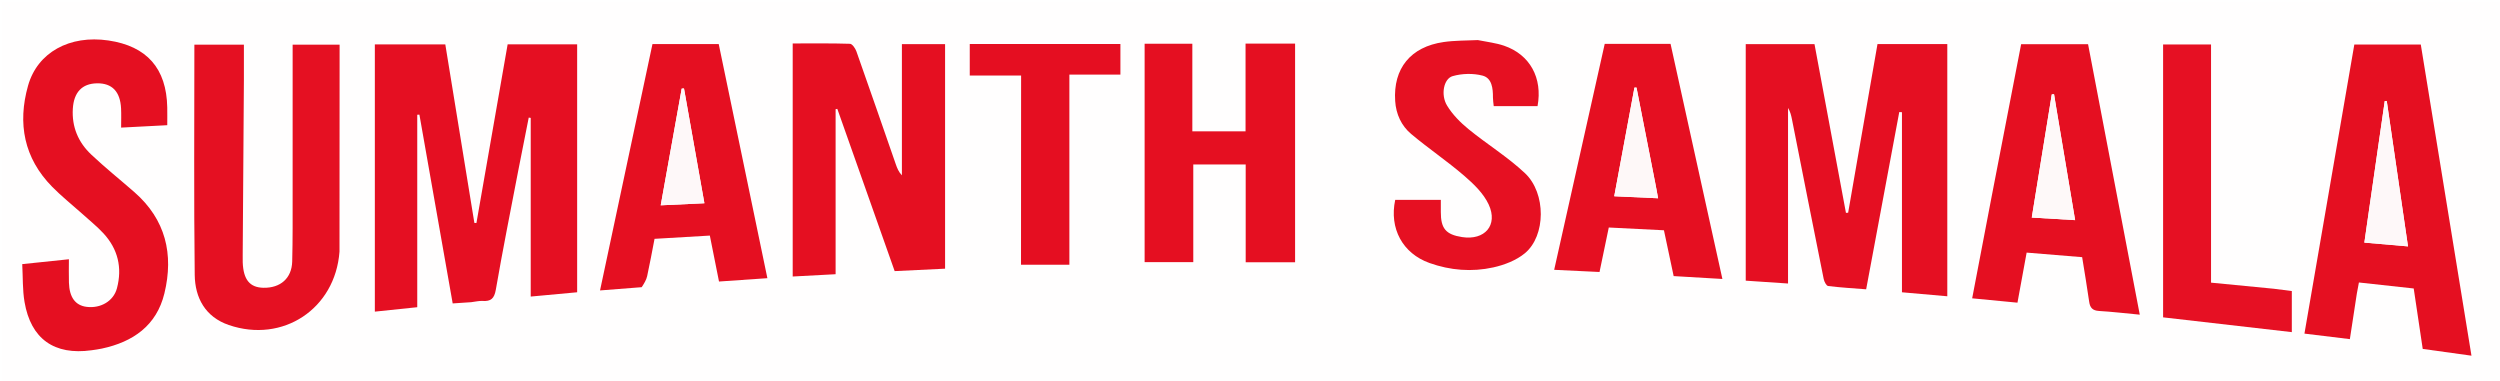
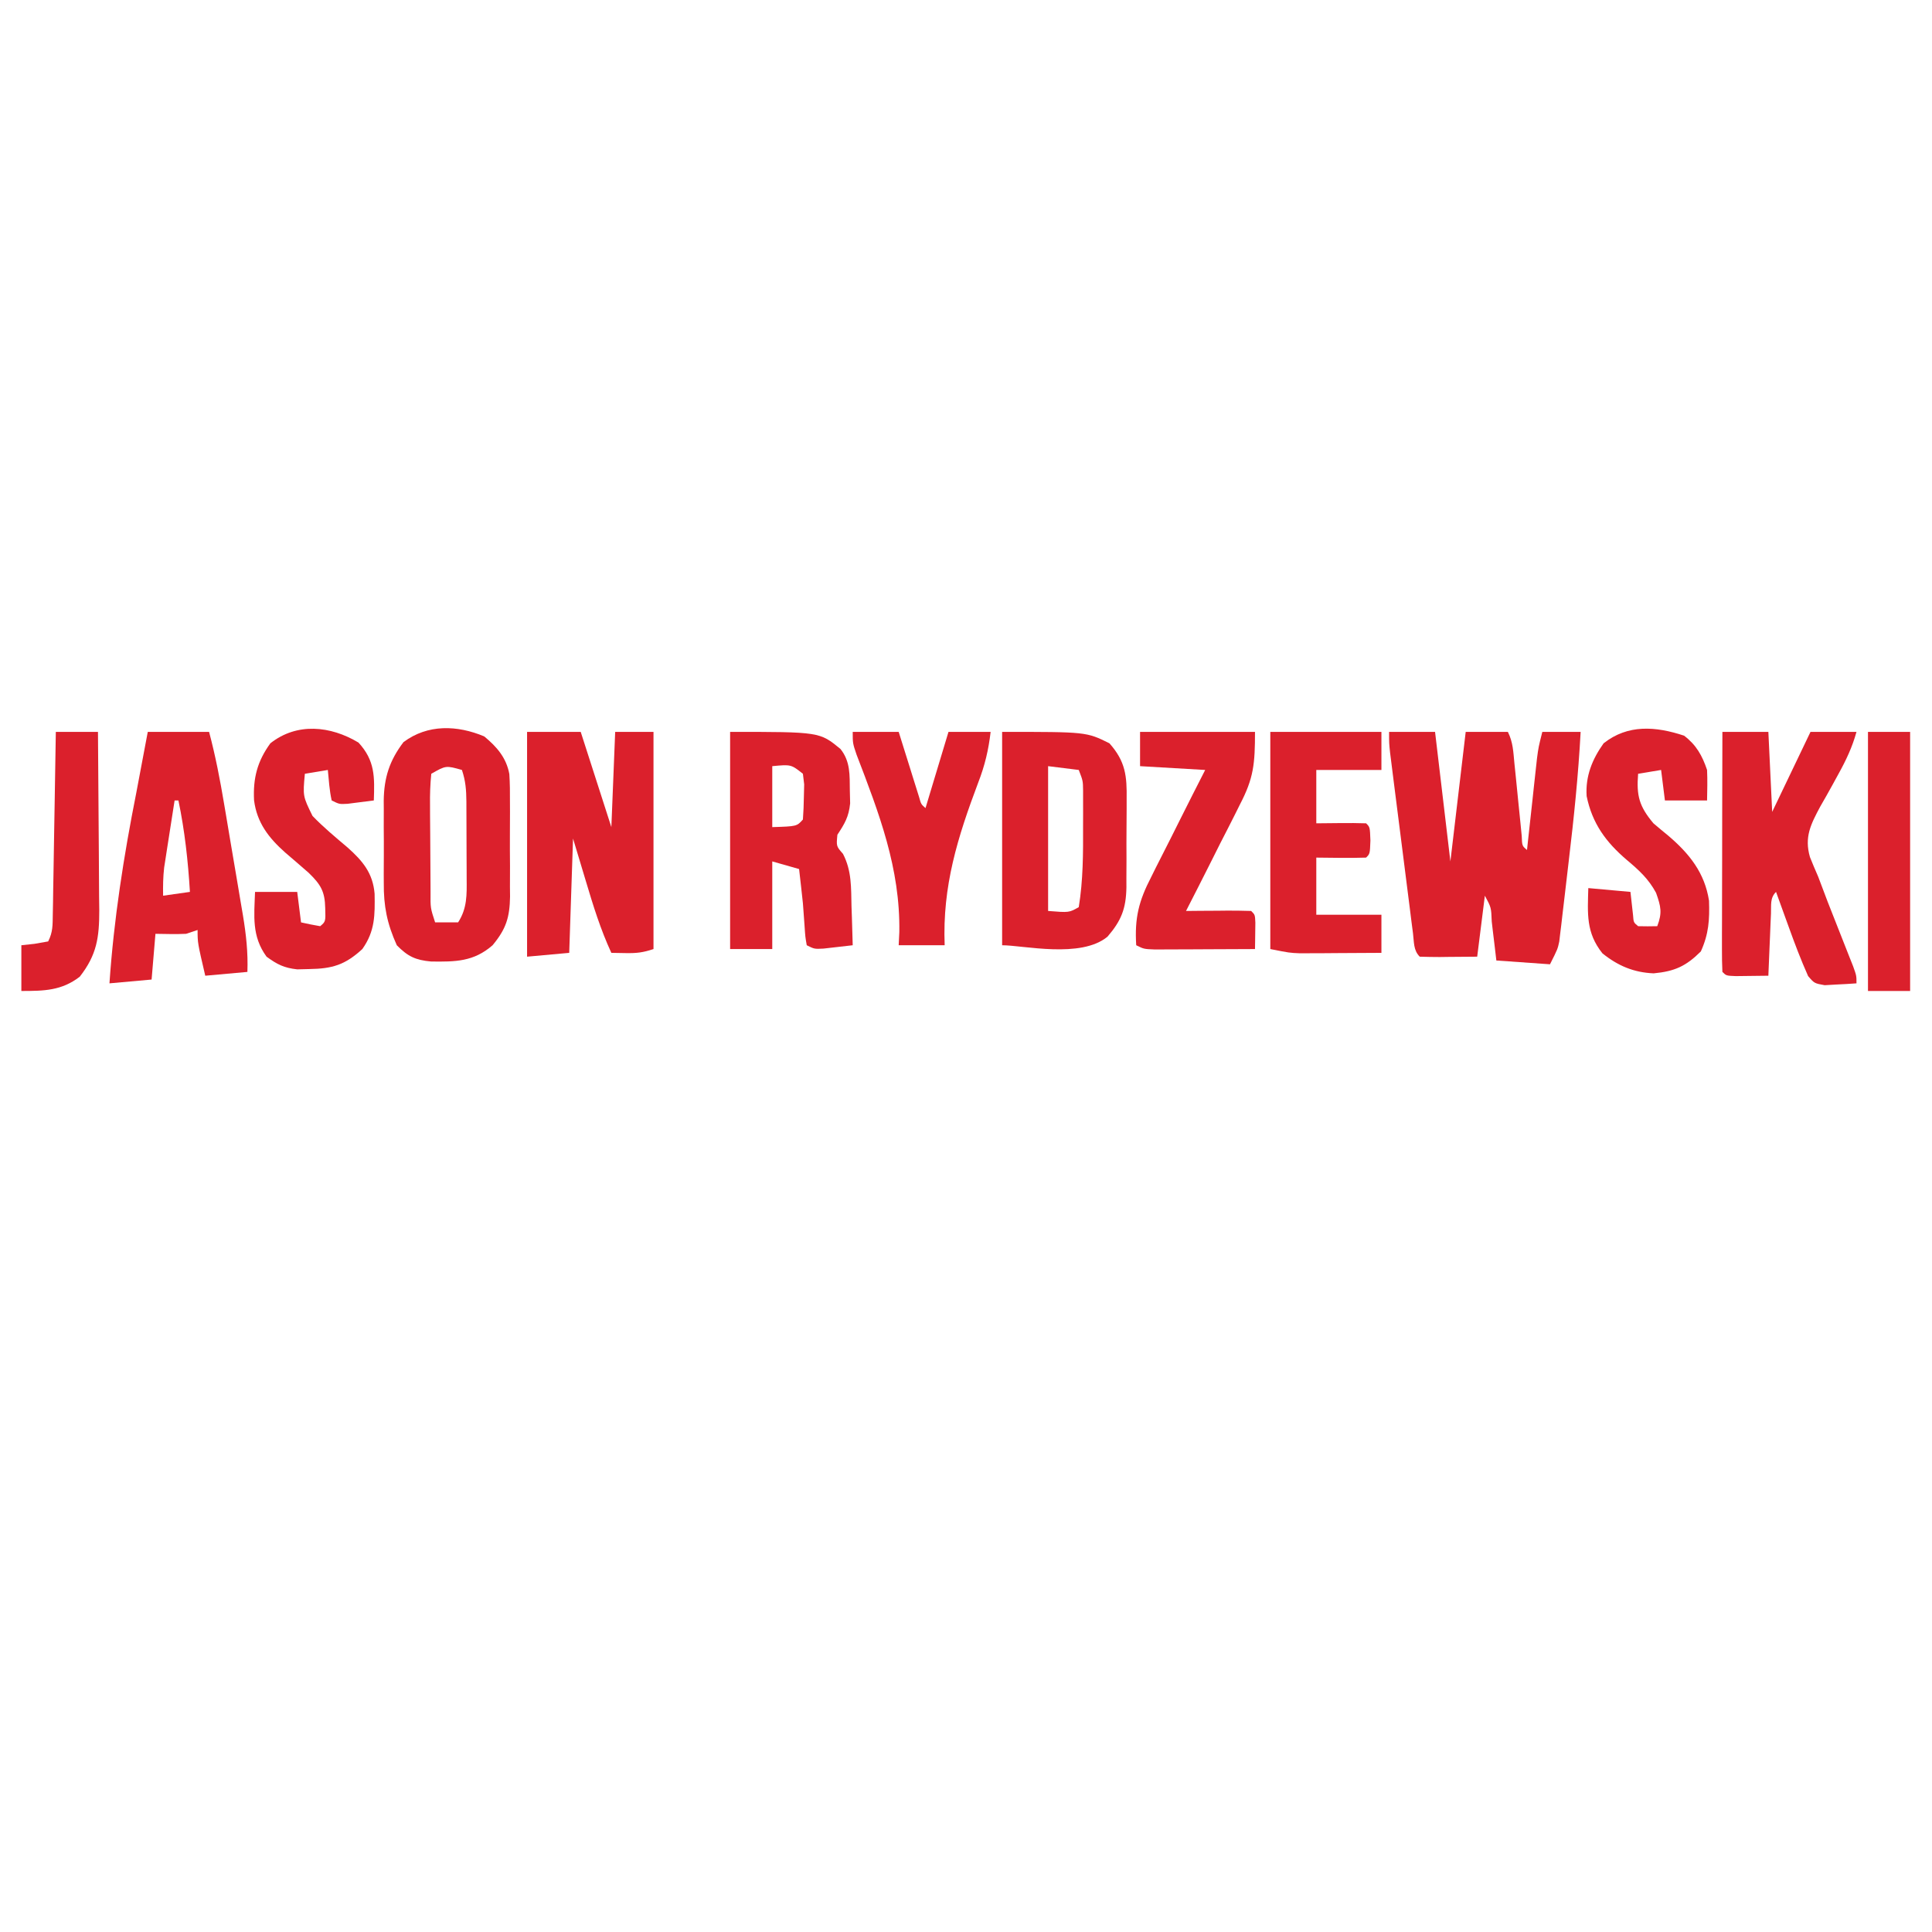
- <svg xmlns="http://www.w3.org/2000/svg" version="1.1" id="Layer_1" x="0px" y="0px" width="100%" viewBox="0 0 1197 182" enable-background="new 0 0 1197 182" xml:space="preserve">
-   <path fill="#FFFEFE" opacity="1" stroke="none" d=" M899,183   C599.333,183 300.167,183 1,183   C1,122.333 1,61.667 1,1   C400,1 799,1 1198,1   C1198,61.667 1198,122.333 1198,183   C1098.5,183 999,183 899,183  M226.064,144.645   C227.716,144.445 229.386,143.985 231.018,144.096   C235.018,144.367 236.659,142.983 237.401,138.698   C240.69,119.706 244.468,100.798 248.106,81.866   C249.745,73.336 251.471,64.822 253.158,56.301   C253.475,56.351 253.792,56.4 254.109,56.45   C254.109,84.851 254.109,113.252 254.109,141.992   C261.506,141.31 268.564,140.658 276.339,139.941   C276.339,100.178 276.339,60.653 276.339,21.217   C265.311,21.217 254.228,21.217 243.062,21.217   C238.046,49.929 233.078,78.36 228.111,106.791   C227.783,106.77 227.456,106.75 227.128,106.729   C222.486,78.225 217.845,49.721 213.211,21.262   C201.824,21.262 190.888,21.262 179.476,21.262   C179.476,63.935 179.476,106.345 179.476,149.212   C186.019,148.528 192.529,147.847 199.779,147.09   C199.779,116.023 199.779,85.478 199.779,54.933   C200.124,54.922 200.47,54.912 200.815,54.901   C206.111,84.944 211.407,114.987 216.747,145.279   C219.882,145.075 222.519,144.904 226.064,144.645  M890.021,72.469   C888.312,82.262 886.603,92.055 884.893,101.847   C884.543,101.873 884.192,101.899 883.841,101.925   C878.815,74.96 873.789,47.995 868.782,21.134   C857.32,21.134 846.413,21.134 835.857,21.134   C835.857,59.012 835.857,96.551 835.857,134.384   C842.881,134.856 849.292,135.288 856.109,135.746   C856.109,107.511 856.109,79.594 856.109,51.678   C857.238,53.505 857.65,55.405 858.027,57.312   C863.064,82.744 868.076,108.182 873.189,133.598   C873.442,134.852 874.461,136.836 875.315,136.943   C881.337,137.693 887.41,138.041 893.514,138.52   C898.896,109.71 904.133,81.679 909.369,53.648   C909.798,53.675 910.226,53.701 910.655,53.728   C910.655,82.439 910.655,111.15 910.655,139.945   C918.522,140.638 925.565,141.257 932.365,141.856   C932.365,101.345 932.365,61.302 932.365,21.087   C920.943,21.087 910.159,21.087 898.946,21.087   C895.996,37.956 893.055,54.782 890.021,72.469  M1128.552,140.227   C1128.84,138.629 1129.128,137.031 1129.448,135.251   C1138.435,136.236 1147.13,137.188 1155.685,138.124   C1157.18,148.145 1158.594,157.615 1160.004,167.062   C1167.939,168.164 1175.281,169.183 1183.339,170.301   C1175.169,120.14 1167.118,70.713 1159.073,21.325   C1148.186,21.325 1137.904,21.325 1127.25,21.325   C1119.299,67.403 1111.371,113.343 1103.366,159.732   C1110.868,160.643 1117.867,161.493 1125.114,162.373   C1126.25,154.836 1127.289,147.94 1128.552,140.227  M162.603,120.032   C162.603,87.112 162.603,54.193 162.603,21.387   C155.205,21.387 148.001,21.387 140.117,21.387   C140.117,45.593 140.132,69.411 140.11,93.228   C140.1,103.891 140.19,114.559 139.907,125.216   C139.694,133.225 134.29,137.932 126.171,137.788   C119.595,137.672 116.519,133.905 116.216,125.569   C116.173,124.404 116.199,123.236 116.207,122.07   C116.397,94.252 116.596,66.434 116.776,38.615   C116.813,32.846 116.781,27.076 116.781,21.399   C108.514,21.399 100.944,21.399 93.066,21.399   C93.066,58.388 92.789,95.026 93.236,131.656   C93.369,142.595 98.298,151.765 109.556,155.62   C135.386,164.464 160.516,147.922 162.603,120.032  M400.089,67.504   C400.089,62.431 400.089,57.358 400.089,52.285   C400.361,52.229 400.633,52.174 400.905,52.118   C410.052,77.997 419.2,103.877 428.365,129.808   C436.51,129.415 444.27,129.041 452.506,128.645   C452.506,92.606 452.506,56.888 452.506,21.146   C445.77,21.146 439.056,21.146 431.83,21.146   C431.83,42.311 431.83,63.132 431.83,83.953   C430.243,82.285 429.545,80.48 428.91,78.653   C422.636,60.62 416.409,42.571 410.036,24.574   C409.526,23.136 408.055,21.003 406.973,20.968   C398.045,20.676 389.103,20.803 379.545,20.803   C379.545,58.27 379.545,95.164 379.545,132.392   C386.23,132.035 392.984,131.675 400.089,131.295   C400.089,110.082 400.089,89.292 400.089,67.504  M39.239,102.25   C42.68,105.386 46.363,108.298 49.512,111.703   C56.472,119.228 58.625,128.187 55.98,138.07   C54.344,144.186 48.186,147.738 41.536,146.93   C36.108,146.271 33.213,142.401 33.007,135.325   C32.902,131.701 32.989,128.071 32.989,124.131   C25.373,124.926 18.335,125.66 10.647,126.463   C10.99,132.722 10.756,138.752 11.746,144.574   C14.758,162.283 25.983,170.189 43.808,167.707   C45.455,167.477 47.108,167.251 48.733,166.906   C63.693,163.723 74.967,155.911 78.717,140.463   C83.254,121.773 79.342,105.12 64.354,92.005   C57.473,85.985 50.314,80.265 43.674,73.993   C37.488,68.148 34.338,60.81 34.87,52.045   C35.342,44.251 39.238,40.004 46.452,39.893   C53.648,39.782 57.573,43.83 57.971,51.938   C58.115,54.858 57.994,57.791 57.994,61.098   C65.813,60.689 72.862,60.321 80.086,59.943   C80.086,56.732 80.13,54.08 80.079,51.431   C79.721,32.743 70.34,22.089 51.88,19.373   C33.391,16.653 17.937,25.048 13.432,41.021   C8.323,59.135 11.463,75.681 24.986,89.446   C29.288,93.824 34.116,97.684 39.239,102.25  M953.418,94.897   C950.387,110.79 947.356,126.683 944.275,142.838   C951.749,143.556 958.657,144.22 965.96,144.921   C967.432,136.893 968.856,129.121 970.354,120.95   C979.32,121.686 988.038,122.402 996.935,123.132   C998.096,130.41 999.301,137.434 1000.3,144.487   C1000.713,147.4 1001.967,148.707 1005.022,148.89   C1011.27,149.264 1017.497,150 1024.52,150.662   C1016.211,107.196 1007.998,64.231 999.766,21.166   C988.992,21.166 978.55,21.166 967.719,21.166   C963.016,45.526 958.33,69.798 953.418,94.897  M620.089,88.5   C620.089,65.936 620.089,43.372 620.089,20.879   C611.85,20.879 604.39,20.879 596.369,20.879   C596.369,35.002 596.369,48.897 596.369,62.866   C587.598,62.866 579.398,62.866 570.89,62.866   C570.89,48.628 570.89,34.742 570.89,20.936   C563.116,20.936 555.701,20.936 548.045,20.936   C548.045,55.97 548.045,90.706 548.045,125.5   C555.786,125.5 563.317,125.5 571.343,125.5   C571.343,109.64 571.343,94.227 571.343,78.73   C579.902,78.73 587.949,78.73 596.437,78.73   C596.437,94.498 596.437,109.904 596.437,125.564   C604.451,125.564 612.018,125.564 620.089,125.564   C620.089,113.41 620.089,101.455 620.089,88.5  M307.674,137.424   C308.416,135.705 309.451,134.05 309.847,132.255   C311.131,126.436 312.181,120.565 313.392,114.352   C322.235,113.832 330.971,113.318 339.87,112.794   C341.378,120.355 342.797,127.464 344.259,134.794   C352.033,134.258 359.426,133.748 367.423,133.197   C359.562,95.373 351.818,58.108 344.129,21.112   C333.051,21.112 322.777,21.112 312.398,21.112   C304.028,60.442 295.717,99.493 287.296,139.059   C294.252,138.532 300.533,138.057 307.674,137.424  M820.037,112.42   C813.316,81.97 806.595,51.52 799.861,21.01   C789.191,21.01 778.919,21.01 768.341,21.01   C760.291,56.993 752.272,92.837 744.14,129.188   C751.623,129.547 758.561,129.879 765.854,130.228   C767.357,123.003 768.792,116.102 770.284,108.928   C779.276,109.38 788.01,109.819 796.696,110.255   C798.293,117.788 799.798,124.892 801.346,132.194   C809.082,132.65 816.497,133.086 824.683,133.568   C823.096,126.424 821.633,119.837 820.037,112.42  M707.144,19.154   C701.835,19.454 696.47,19.368 691.227,20.124   C675.384,22.408 667.001,32.766 668.011,48.374   C668.416,54.646 670.964,60.192 675.645,64.131   C683.897,71.075 692.905,77.129 701.072,84.165   C705.619,88.083 710.363,92.653 712.801,97.95   C717.365,107.864 710.866,115.185 700.034,113.514   C692.284,112.318 689.832,109.414 689.868,101.485   C689.876,99.707 689.869,97.929 689.869,95.69   C682.211,95.69 675.122,95.69 668.026,95.691   C665.106,109.353 671.541,121.324 684.458,125.93   C694.399,129.475 704.738,130.293 714.949,128.041   C720.28,126.866 725.973,124.675 730.108,121.257   C740.157,112.948 740.373,92.531 730.148,82.91   C721.854,75.107 711.943,69.048 703.086,61.803   C699.184,58.611 695.429,54.814 692.846,50.543   C689.722,45.376 691.225,37.693 695.519,36.454   C700.006,35.16 705.374,35.028 709.876,36.213   C714.342,37.388 714.858,42.334 714.824,46.688   C714.815,47.948 715.045,49.211 715.2,50.829   C718.994,50.829 722.469,50.829 725.944,50.829   C729.392,50.829 732.841,50.829 736.173,50.829   C738.686,37.307 732.51,26.148 720.191,21.904   C716.301,20.564 712.108,20.099 707.144,19.154  M1088.233,138.193   C1078.539,137.256 1068.845,136.319 1058.646,135.334   C1058.646,96.943 1058.646,59.199 1058.646,21.278   C1050.501,21.278 1042.941,21.278 1035.692,21.278   C1035.692,64.941 1035.692,108.318 1035.692,151.948   C1056.548,154.342 1076.818,156.67 1097.322,159.024   C1097.322,152.224 1097.322,145.812 1097.322,139.351   C1094.392,138.979 1091.759,138.644 1088.233,138.193  M488.858,72.5   C488.858,90.593 488.858,108.686 488.858,126.743   C496.274,126.743 503.853,126.743 512.018,126.743   C512.018,96.271 512.018,66.237 512.018,35.72   C520.517,35.72 528.431,35.72 536.453,35.72   C536.453,30.49 536.453,25.755 536.453,21.066   C512.237,21.066 488.347,21.066 464.32,21.066   C464.32,26.238 464.32,30.981 464.32,36.158   C472.651,36.158 480.72,36.158 488.905,36.158   C488.905,48.23 488.905,59.865 488.858,72.5  z" />
-   <path fill="#E50F22" opacity="1" stroke="none" d=" M225.609,144.689   C222.519,144.904 219.882,145.075 216.747,145.279   C211.407,114.987 206.111,84.944 200.815,54.901   C200.47,54.912 200.124,54.922 199.779,54.933   C199.779,85.478 199.779,116.023 199.779,147.09   C192.529,147.847 186.019,148.528 179.476,149.212   C179.476,106.345 179.476,63.935 179.476,21.262   C190.888,21.262 201.824,21.262 213.211,21.262   C217.845,49.721 222.486,78.225 227.128,106.729   C227.456,106.75 227.783,106.77 228.111,106.791   C233.078,78.36 238.046,49.929 243.062,21.217   C254.228,21.217 265.311,21.217 276.339,21.217   C276.339,60.653 276.339,100.178 276.339,139.941   C268.564,140.658 261.506,141.31 254.109,141.992   C254.109,113.252 254.109,84.851 254.109,56.45   C253.792,56.4 253.475,56.351 253.158,56.301   C251.471,64.822 249.745,73.336 248.106,81.866   C244.468,100.798 240.69,119.706 237.401,138.698   C236.659,142.983 235.018,144.367 231.018,144.096   C229.386,143.985 227.716,144.445 225.609,144.689  z" />
-   <path fill="#E50F22" opacity="1" stroke="none" d=" M890.067,72.039   C893.055,54.782 895.996,37.956 898.946,21.087   C910.159,21.087 920.943,21.087 932.365,21.087   C932.365,61.302 932.365,101.345 932.365,141.856   C925.565,141.257 918.522,140.638 910.655,139.945   C910.655,111.15 910.655,82.439 910.655,53.728   C910.226,53.701 909.798,53.675 909.369,53.648   C904.133,81.679 898.896,109.71 893.514,138.52   C887.41,138.041 881.337,137.693 875.315,136.943   C874.461,136.836 873.442,134.852 873.189,133.598   C868.076,108.182 863.064,82.744 858.027,57.312   C857.65,55.405 857.238,53.505 856.109,51.678   C856.109,79.594 856.109,107.511 856.109,135.746   C849.292,135.288 842.881,134.856 835.857,134.384   C835.857,96.551 835.857,59.012 835.857,21.134   C846.413,21.134 857.32,21.134 868.782,21.134   C873.789,47.995 878.815,74.96 883.841,101.925   C884.192,101.899 884.543,101.873 884.893,101.847   C886.603,92.055 888.312,82.262 890.067,72.039  z" />
-   <path fill="#E50F21" opacity="1" stroke="none" d=" M1128.441,140.636   C1127.289,147.94 1126.25,154.836 1125.114,162.373   C1117.867,161.493 1110.868,160.643 1103.366,159.732   C1111.371,113.343 1119.299,67.403 1127.25,21.325   C1137.904,21.325 1148.186,21.325 1159.073,21.325   C1167.118,70.713 1175.169,120.14 1183.339,170.301   C1175.281,169.183 1167.939,168.164 1160.004,167.062   C1158.594,157.615 1157.18,148.145 1155.685,138.124   C1147.13,137.188 1138.435,136.236 1129.448,135.251   C1129.128,137.031 1128.84,138.629 1128.441,140.636  M1133.919,103.279   C1133.312,107.483 1132.704,111.687 1132.057,116.163   C1139.322,116.791 1146.03,117.37 1152.947,117.968   C1149.499,94.361 1146.144,71.389 1142.789,48.417   C1142.467,48.392 1142.146,48.367 1141.825,48.342   C1139.209,66.36 1136.593,84.378 1133.919,103.279  z" />
-   <path fill="#E51022" opacity="1" stroke="none" d=" M162.552,120.488   C160.516,147.922 135.386,164.464 109.556,155.62   C98.298,151.765 93.369,142.595 93.236,131.656   C92.789,95.026 93.066,58.388 93.066,21.399   C100.944,21.399 108.514,21.399 116.781,21.399   C116.781,27.076 116.813,32.846 116.776,38.615   C116.596,66.434 116.397,94.252 116.207,122.07   C116.199,123.236 116.173,124.404 116.216,125.569   C116.519,133.905 119.595,137.672 126.171,137.788   C134.29,137.932 139.694,133.225 139.907,125.216   C140.19,114.559 140.1,103.891 140.11,93.228   C140.132,69.411 140.117,45.593 140.117,21.387   C148.001,21.387 155.205,21.387 162.603,21.387   C162.603,54.193 162.603,87.112 162.552,120.488  z" />
-   <path fill="#E50F21" opacity="1" stroke="none" d=" M400.089,68.004   C400.089,89.292 400.089,110.082 400.089,131.295   C392.984,131.675 386.23,132.035 379.545,132.392   C379.545,95.164 379.545,58.27 379.545,20.803   C389.103,20.803 398.045,20.676 406.973,20.968   C408.055,21.003 409.526,23.136 410.036,24.574   C416.409,42.571 422.636,60.62 428.91,78.653   C429.545,80.48 430.243,82.285 431.83,83.953   C431.83,63.132 431.83,42.311 431.83,21.146   C439.056,21.146 445.77,21.146 452.506,21.146   C452.506,56.888 452.506,92.606 452.506,128.645   C444.27,129.041 436.51,129.415 428.365,129.808   C419.2,103.877 410.052,77.997 400.905,52.118   C400.633,52.174 400.361,52.229 400.089,52.285   C400.089,57.358 400.089,62.431 400.089,68.004  z" />
-   <path fill="#E50F21" opacity="1" stroke="none" d=" M38.971,102.015   C34.116,97.684 29.288,93.824 24.986,89.446   C11.463,75.681 8.323,59.135 13.432,41.021   C17.937,25.048 33.391,16.653 51.88,19.373   C70.34,22.089 79.721,32.743 80.079,51.431   C80.13,54.08 80.086,56.732 80.086,59.943   C72.862,60.321 65.813,60.689 57.994,61.098   C57.994,57.791 58.115,54.858 57.971,51.938   C57.573,43.83 53.648,39.782 46.452,39.893   C39.238,40.004 35.342,44.251 34.87,52.045   C34.338,60.81 37.488,68.148 43.674,73.993   C50.314,80.265 57.473,85.985 64.354,92.005   C79.342,105.12 83.254,121.773 78.717,140.463   C74.967,155.911 63.693,163.723 48.733,166.906   C47.108,167.251 45.455,167.477 43.808,167.707   C25.983,170.189 14.758,162.283 11.746,144.574   C10.756,138.752 10.99,132.722 10.647,126.463   C18.335,125.66 25.373,124.926 32.989,124.131   C32.989,128.071 32.902,131.701 33.007,135.325   C33.213,142.401 36.108,146.271 41.536,146.93   C48.186,147.738 54.344,144.186 55.98,138.07   C58.625,128.187 56.472,119.228 49.512,111.703   C46.363,108.298 42.68,105.386 38.971,102.015  z" />
-   <path fill="#E50F21" opacity="1" stroke="none" d=" M953.531,94.483   C958.33,69.798 963.016,45.526 967.719,21.166   C978.55,21.166 988.992,21.166 999.766,21.166   C1007.998,64.231 1016.211,107.196 1024.52,150.662   C1017.497,150 1011.27,149.264 1005.022,148.89   C1001.967,148.707 1000.713,147.4 1000.3,144.487   C999.301,137.434 998.096,130.41 996.935,123.132   C988.038,122.402 979.32,121.686 970.354,120.95   C968.856,129.121 967.432,136.893 965.96,144.921   C958.657,144.22 951.749,143.556 944.275,142.838   C947.356,126.683 950.387,110.79 953.531,94.483  M984.289,50.216   C984.021,48.517 983.754,46.818 983.486,45.119   C983.121,45.146 982.757,45.174 982.392,45.202   C979.223,64.705 976.054,84.209 972.811,104.169   C979.941,104.591 986.486,104.977 993.564,105.396   C990.454,86.762 987.473,68.902 984.289,50.216  z" />
-   <path fill="#E50F21" opacity="1" stroke="none" d=" M620.089,89   C620.089,101.455 620.089,113.41 620.089,125.564   C612.018,125.564 604.451,125.564 596.437,125.564   C596.437,109.904 596.437,94.498 596.437,78.73   C587.949,78.73 579.902,78.73 571.343,78.73   C571.343,94.227 571.343,109.64 571.343,125.5   C563.317,125.5 555.786,125.5 548.045,125.5   C548.045,90.706 548.045,55.97 548.045,20.936   C555.701,20.936 563.116,20.936 570.89,20.936   C570.89,34.742 570.89,48.628 570.89,62.866   C579.398,62.866 587.598,62.866 596.369,62.866   C596.369,48.897 596.369,35.002 596.369,20.879   C604.39,20.879 611.85,20.879 620.089,20.879   C620.089,43.372 620.089,65.936 620.089,89  z" />
-   <path fill="#E50F21" opacity="1" stroke="none" d=" M307.245,137.503   C300.533,138.057 294.252,138.532 287.296,139.059   C295.717,99.493 304.028,60.442 312.398,21.112   C322.777,21.112 333.051,21.112 344.129,21.112   C351.818,58.108 359.562,95.373 367.423,133.197   C359.426,133.748 352.033,134.258 344.259,134.794   C342.797,127.464 341.378,120.355 339.87,112.794   C330.971,113.318 322.235,113.832 313.392,114.352   C312.181,120.565 311.131,126.436 309.847,132.255   C309.451,134.05 308.416,135.705 307.245,137.503  M335.256,86.141   C332.669,71.552 330.082,56.962 327.495,42.373   C327.13,42.392 326.766,42.411 326.402,42.43   C323.09,60.847 319.778,79.263 316.354,98.306   C323.699,97.958 330.239,97.647 337.265,97.314   C336.591,93.434 336.031,90.203 335.256,86.141  z" />
-   <path fill="#E50F21" opacity="1" stroke="none" d=" M820.103,112.835   C821.633,119.837 823.096,126.424 824.683,133.568   C816.497,133.086 809.082,132.65 801.346,132.194   C799.798,124.892 798.293,117.788 796.696,110.255   C788.01,109.819 779.276,109.38 770.284,108.928   C768.792,116.102 767.357,123.003 765.854,130.228   C758.561,129.879 751.623,129.547 744.14,129.188   C752.272,92.837 760.291,56.993 768.341,21.01   C778.919,21.01 789.191,21.01 799.861,21.01   C806.595,51.52 813.316,81.97 820.103,112.835  M792.388,87.02   C789.446,71.998 786.504,56.976 783.562,41.954   C783.232,41.948 782.903,41.942 782.573,41.936   C779.374,59.14 776.174,76.344 772.897,93.966   C780.027,94.293 786.844,94.606 793.891,94.929   C793.388,92.077 793.013,89.953 792.388,87.02  z" />
-   <path fill="#E61022" opacity="1" stroke="none" d=" M707.599,19.194   C712.108,20.099 716.301,20.564 720.191,21.904   C732.51,26.148 738.686,37.307 736.173,50.829   C732.841,50.829 729.392,50.829 725.944,50.829   C722.469,50.829 718.994,50.829 715.2,50.829   C715.045,49.211 714.815,47.948 714.824,46.688   C714.858,42.334 714.342,37.388 709.876,36.213   C705.374,35.028 700.006,35.16 695.519,36.454   C691.225,37.693 689.722,45.376 692.846,50.543   C695.429,54.814 699.184,58.611 703.086,61.803   C711.943,69.048 721.854,75.107 730.148,82.91   C740.373,92.531 740.157,112.948 730.108,121.257   C725.973,124.675 720.28,126.866 714.949,128.041   C704.738,130.293 694.399,129.475 684.458,125.93   C671.541,121.324 665.106,109.353 668.029,95.691   C675.122,95.69 682.211,95.69 689.869,95.69   C689.869,97.929 689.876,99.707 689.868,101.485   C689.832,109.414 692.284,112.318 700.034,113.514   C710.866,115.185 717.365,107.864 712.801,97.95   C710.363,92.653 705.619,88.083 701.072,84.165   C692.905,77.129 683.897,71.075 675.645,64.131   C670.964,60.192 668.416,54.646 668.011,48.374   C667.001,32.766 675.384,22.408 691.227,20.124   C696.47,19.368 701.835,19.454 707.599,19.194  z" />
-   <path fill="#E61023" opacity="1" stroke="none" d=" M1088.679,138.251   C1091.759,138.644 1094.392,138.979 1097.322,139.351   C1097.322,145.812 1097.322,152.224 1097.322,159.024   C1076.818,156.67 1056.548,154.342 1035.692,151.948   C1035.692,108.318 1035.692,64.941 1035.692,21.278   C1042.941,21.278 1050.501,21.278 1058.646,21.278   C1058.646,59.199 1058.646,96.943 1058.646,135.334   C1068.845,136.319 1078.539,137.256 1088.679,138.251  z" />
-   <path fill="#E50E21" opacity="1" stroke="none" d=" M488.882,72   C488.905,59.865 488.905,48.23 488.905,36.158   C480.72,36.158 472.651,36.158 464.32,36.158   C464.32,30.981 464.32,26.238 464.32,21.066   C488.347,21.066 512.237,21.066 536.453,21.066   C536.453,25.755 536.453,30.49 536.453,35.72   C528.431,35.72 520.517,35.72 512.018,35.72   C512.018,66.237 512.018,96.271 512.018,126.743   C503.853,126.743 496.274,126.743 488.858,126.743   C488.858,108.686 488.858,90.593 488.882,72  z" />
-   <path fill="#FEF8F9" opacity="1" stroke="none" d=" M1133.948,102.837   C1136.593,84.378 1139.209,66.36 1141.825,48.342   C1142.146,48.367 1142.467,48.392 1142.789,48.417   C1146.144,71.389 1149.499,94.361 1152.947,117.968   C1146.03,117.37 1139.322,116.791 1132.057,116.163   C1132.704,111.687 1133.312,107.483 1133.948,102.837  z" />
-   <path fill="#FEF9F9" opacity="1" stroke="none" d=" M984.391,50.629   C987.473,68.902 990.454,86.762 993.564,105.396   C986.486,104.977 979.941,104.591 972.811,104.169   C976.054,84.209 979.223,64.705 982.392,45.202   C982.757,45.174 983.121,45.146 983.486,45.119   C983.754,46.818 984.021,48.517 984.391,50.629  z" />
-   <path fill="#FEF8F9" opacity="1" stroke="none" d=" M335.363,86.557   C336.031,90.203 336.591,93.434 337.265,97.314   C330.239,97.647 323.699,97.958 316.354,98.306   C319.778,79.263 323.09,60.847 326.402,42.43   C326.766,42.411 327.13,42.392 327.495,42.373   C330.082,56.962 332.669,71.552 335.363,86.557  z" />
-   <path fill="#FEF8F8" opacity="1" stroke="none" d=" M792.513,87.425   C793.013,89.953 793.388,92.077 793.891,94.929   C786.844,94.606 780.027,94.293 772.897,93.966   C776.174,76.344 779.374,59.14 782.573,41.936   C782.903,41.942 783.232,41.948 783.562,41.954   C786.504,56.976 789.446,71.998 792.513,87.425  z" />
+ <svg xmlns="http://www.w3.org/2000/svg" width="500" zoomAndPan="magnify" viewBox="0 0 375 375" height="500" preserveAspectRatio="xMidYMid meet" version="1.0">
+   <path fill="#db202c" d="M 269.621 142.055 C 272.562 142.055 275.508 142.055 278.543 142.055 C 279.523 150.352 280.508 158.652 281.52 167.199 C 282.5 158.902 283.48 150.605 284.492 142.055 C 287.191 142.055 289.891 142.055 292.672 142.055 C 293.691 144.078 293.727 145.93 293.949 148.184 C 294.047 149.109 294.141 150.035 294.238 150.988 C 294.387 152.465 294.531 153.941 294.68 155.422 C 294.82 156.844 294.965 158.27 295.113 159.691 C 295.195 160.547 295.281 161.402 295.367 162.281 C 295.438 164.18 295.438 164.18 296.391 164.98 C 296.453 164.391 296.516 163.805 296.582 163.195 C 296.871 160.523 297.164 157.852 297.461 155.184 C 297.559 154.254 297.66 153.328 297.762 152.371 C 297.859 151.48 297.961 150.59 298.059 149.672 C 298.195 148.438 298.195 148.438 298.332 147.184 C 298.621 145.012 298.621 145.012 299.363 142.055 C 301.82 142.055 304.273 142.055 306.801 142.055 C 306.355 150.441 305.492 158.754 304.496 167.094 C 304.242 169.211 304 171.332 303.754 173.449 C 303.594 174.805 303.434 176.16 303.273 177.516 C 303.199 178.145 303.129 178.777 303.055 179.426 C 302.984 180.012 302.91 180.598 302.836 181.199 C 302.777 181.711 302.715 182.223 302.652 182.75 C 302.34 184.211 302.34 184.211 300.852 187.168 C 295.699 186.805 295.699 186.805 290.441 186.43 C 290.293 185.16 290.293 185.16 290.141 183.867 C 290.008 182.766 289.875 181.66 289.742 180.559 C 289.68 180 289.613 179.441 289.547 178.867 C 289.441 176.133 289.441 176.133 288.211 173.855 C 287.719 177.762 287.23 181.668 286.723 185.691 C 284.898 185.707 283.074 185.719 281.191 185.734 C 280.328 185.746 280.328 185.746 279.449 185.758 C 278.156 185.762 276.863 185.727 275.57 185.691 C 274.328 184.453 274.477 182.863 274.262 181.168 C 274.16 180.359 274.055 179.555 273.945 178.723 C 273.781 177.402 273.781 177.402 273.613 176.059 C 273.441 174.715 273.441 174.715 273.266 173.34 C 273.023 171.441 272.785 169.539 272.543 167.637 C 272.18 164.723 271.805 161.805 271.434 158.891 C 271.199 157.047 270.965 155.207 270.73 153.363 C 270.566 152.047 270.566 152.047 270.395 150.707 C 270.293 149.895 270.191 149.082 270.086 148.246 C 269.996 147.531 269.906 146.816 269.812 146.078 C 269.621 144.273 269.621 144.273 269.621 142.055 Z M 269.621 142.055 " fill-opacity="1" fill-rule="nonzero" />
+   <path fill="#db202c" d="M 102.305 142.055 C 105.738 142.055 109.176 142.055 112.715 142.055 C 114.676 148.156 116.641 154.258 118.664 160.543 C 118.91 154.441 119.152 148.34 119.406 142.055 C 121.859 142.055 124.316 142.055 126.844 142.055 C 126.844 155.965 126.844 169.879 126.844 184.211 C 124.797 184.891 123.602 185.031 121.5 184.996 C 120.562 184.98 119.629 184.965 118.664 184.949 C 116.559 180.406 115.121 175.734 113.691 170.945 C 112.879 168.246 112.062 165.543 111.227 162.762 C 110.98 170.086 110.734 177.406 110.484 184.949 C 106.434 185.316 106.434 185.316 102.305 185.691 C 102.305 171.289 102.305 156.891 102.305 142.055 Z M 102.305 142.055 " fill-opacity="1" fill-rule="nonzero" />
+   <path fill="#db202c" d="M 334.316 142.055 C 337.262 142.055 340.203 142.055 343.238 142.055 C 343.484 147.18 343.73 152.305 343.98 157.586 C 346.438 152.461 348.891 147.336 351.418 142.055 C 354.363 142.055 357.309 142.055 360.344 142.055 C 359.527 145.012 358.324 147.555 356.844 150.227 C 356.469 150.91 356.094 151.598 355.707 152.305 C 354.926 153.727 354.129 155.141 353.312 156.547 C 351.465 160 350.191 162.477 351.309 166.355 C 351.816 167.633 352.352 168.902 352.906 170.16 C 353.523 171.781 354.137 173.41 354.75 175.035 C 355.418 176.738 356.09 178.441 356.762 180.145 C 357.441 181.859 358.121 183.578 358.793 185.297 C 359.09 186.047 359.387 186.797 359.695 187.57 C 360.344 189.387 360.344 189.387 360.344 190.867 C 359.027 190.969 357.711 191.039 356.391 191.098 C 355.66 191.141 354.926 191.184 354.168 191.227 C 352.164 190.867 352.164 190.867 350.953 189.457 C 349.555 186.324 348.348 183.141 347.188 179.91 C 346.949 179.258 346.711 178.605 346.469 177.93 C 345.883 176.328 345.305 174.723 344.727 173.117 C 343.523 174.312 343.816 175.672 343.746 177.328 C 343.715 178.023 343.684 178.723 343.652 179.441 C 343.625 180.176 343.594 180.91 343.562 181.668 C 343.531 182.406 343.5 183.145 343.465 183.902 C 343.387 185.73 343.312 187.559 343.238 189.387 C 341.891 189.406 340.543 189.422 339.195 189.434 C 338.445 189.441 337.695 189.453 336.922 189.461 C 335.059 189.387 335.059 189.387 334.316 188.648 C 334.246 187.195 334.227 185.742 334.23 184.289 C 334.23 183.355 334.23 182.422 334.23 181.461 C 334.234 180.434 334.238 179.41 334.242 178.383 C 334.242 177.34 334.246 176.297 334.246 175.254 C 334.25 172.5 334.258 169.75 334.266 167 C 334.273 164.191 334.273 161.387 334.277 158.582 C 334.285 153.07 334.301 147.562 334.316 142.055 Z M 334.316 142.055 " fill-opacity="1" fill-rule="nonzero" />
+   <path fill="#db202c" d="M 28.684 142.055 C 32.609 142.055 36.535 142.055 40.582 142.055 C 41.824 146.715 42.719 151.379 43.516 156.133 C 43.645 156.898 43.777 157.668 43.91 158.457 C 44.184 160.07 44.453 161.688 44.723 163.301 C 45.137 165.762 45.555 168.223 45.977 170.688 C 46.242 172.262 46.504 173.832 46.77 175.406 C 46.895 176.141 47.02 176.871 47.148 177.625 C 47.766 181.355 48.16 184.867 48.02 188.648 C 43.969 189.016 43.969 189.016 39.84 189.387 C 38.352 183.008 38.352 183.008 38.352 180.512 C 37.246 180.879 37.246 180.879 36.121 181.254 C 35.082 181.301 34.043 181.316 33.008 181.297 C 32.07 181.285 31.137 181.27 30.172 181.254 C 29.926 184.18 29.68 187.109 29.426 190.129 C 25.379 190.492 25.379 190.492 21.246 190.867 C 22.094 178.422 24.023 166.117 26.453 153.887 C 26.875 151.672 27.293 149.449 27.707 147.23 C 28.031 145.523 28.352 143.816 28.684 142.055 Z M 33.891 155.367 C 33.512 157.754 33.145 160.145 32.773 162.531 C 32.668 163.207 32.562 163.879 32.453 164.574 C 32.352 165.23 32.25 165.887 32.148 166.562 C 32.055 167.164 31.961 167.762 31.863 168.383 C 31.652 170.223 31.625 172.004 31.66 173.855 C 34.234 173.492 34.234 173.492 36.863 173.117 C 36.5 167.102 35.859 161.27 34.633 155.367 C 34.387 155.367 34.141 155.367 33.891 155.367 Z M 33.891 155.367 " fill-opacity="1" fill-rule="nonzero" />
+   <path fill="#db202c" d="M 93.984 142.934 C 96.414 144.938 98.285 147.07 98.863 150.25 C 98.977 152.047 98.996 153.82 98.98 155.621 C 98.984 156.277 98.984 156.934 98.988 157.609 C 98.992 158.992 98.984 160.375 98.973 161.758 C 98.957 163.867 98.973 165.973 98.992 168.082 C 98.988 169.43 98.984 170.777 98.98 172.125 C 98.984 172.75 98.992 173.375 99 174.023 C 98.934 178.016 98.262 180.289 95.609 183.473 C 91.945 186.676 88.387 186.691 83.676 186.629 C 80.641 186.352 79.152 185.645 77.02 183.473 C 75.133 179.285 74.453 175.891 74.492 171.336 C 74.492 170.766 74.488 170.195 74.484 169.605 C 74.484 168.41 74.488 167.215 74.5 166.016 C 74.512 164.199 74.5 162.379 74.484 160.559 C 74.484 159.391 74.488 158.223 74.492 157.051 C 74.488 156.516 74.484 155.977 74.48 155.422 C 74.539 150.941 75.594 147.629 78.32 144.043 C 83.031 140.527 88.754 140.738 93.984 142.934 Z M 83.711 150.191 C 83.504 152.27 83.438 154.188 83.469 156.27 C 83.469 156.871 83.473 157.473 83.473 158.094 C 83.477 159.367 83.488 160.637 83.504 161.91 C 83.527 163.863 83.535 165.816 83.539 167.77 C 83.547 169.004 83.555 170.242 83.562 171.477 C 83.566 172.062 83.566 172.648 83.57 173.254 C 83.543 176.238 83.543 176.238 84.457 179.035 C 85.93 179.035 87.402 179.035 88.918 179.035 C 90.684 176.305 90.609 173.66 90.578 170.527 C 90.578 169.992 90.574 169.461 90.574 168.914 C 90.574 167.789 90.566 166.668 90.559 165.547 C 90.543 163.828 90.543 162.113 90.543 160.395 C 90.539 159.305 90.535 158.211 90.531 157.121 C 90.527 156.609 90.527 156.094 90.527 155.566 C 90.504 153.324 90.379 151.594 89.66 149.449 C 86.555 148.57 86.555 148.57 83.711 150.191 Z M 83.711 150.191 " fill-opacity="1" fill-rule="nonzero" />
+   <path fill="#db202c" d="M 194.512 142.055 C 210.871 142.055 210.871 142.055 215.336 144.273 C 218.488 147.809 218.742 150.66 218.68 155.16 C 218.68 155.77 218.68 156.379 218.68 157.008 C 218.68 158.289 218.672 159.57 218.656 160.852 C 218.633 162.805 218.641 164.762 218.652 166.715 C 218.645 167.965 218.641 169.215 218.633 170.461 C 218.633 171.043 218.637 171.625 218.637 172.227 C 218.566 176.375 217.637 178.703 214.965 181.809 C 209.793 186.094 198.621 183.473 194.512 183.473 C 194.512 169.805 194.512 156.137 194.512 142.055 Z M 203.438 148.711 C 203.438 157.984 203.438 167.258 203.438 176.816 C 207.512 177.145 207.512 177.145 209.387 176.074 C 210.246 170.82 210.242 165.582 210.223 160.266 C 210.227 159.469 210.227 158.672 210.23 157.848 C 210.23 156.703 210.23 156.703 210.227 155.535 C 210.227 154.844 210.227 154.156 210.227 153.445 C 210.203 151.562 210.203 151.562 209.387 149.449 C 207.422 149.207 205.461 148.961 203.438 148.711 Z M 203.438 148.711 " fill-opacity="1" fill-rule="nonzero" />
+   <path fill="#db202c" d="M 141.715 142.055 C 159.098 142.055 159.098 142.055 163.141 145.383 C 165.082 147.816 164.914 150.453 164.953 153.426 C 164.973 154.254 164.992 155.086 165.012 155.938 C 164.742 158.562 163.965 159.848 162.539 162.023 C 162.32 164.25 162.32 164.25 163.621 165.73 C 165.336 169.039 165.191 172.266 165.277 175.938 C 165.316 177.023 165.316 177.023 165.355 178.133 C 165.418 179.91 165.469 181.691 165.512 183.473 C 164.305 183.617 163.094 183.754 161.887 183.887 C 160.879 184.004 160.879 184.004 159.848 184.121 C 158.074 184.211 158.074 184.211 156.59 183.473 C 156.305 181.852 156.305 181.852 156.168 179.773 C 156.117 179.043 156.062 178.316 156.008 177.562 C 155.953 176.828 155.898 176.094 155.844 175.336 C 155.613 173.113 155.355 170.898 155.102 168.68 C 153.383 168.191 151.664 167.703 149.895 167.199 C 149.895 172.812 149.895 178.426 149.895 184.211 C 147.195 184.211 144.496 184.211 141.715 184.211 C 141.715 170.301 141.715 156.387 141.715 142.055 Z M 149.895 148.711 C 149.895 152.617 149.895 156.52 149.895 160.543 C 154.656 160.395 154.656 160.395 155.844 159.066 C 155.957 157.605 156.008 156.137 156.031 154.672 C 156.051 153.875 156.07 153.074 156.09 152.25 C 156.008 151.57 155.926 150.891 155.844 150.191 C 153.543 148.367 153.543 148.367 149.895 148.711 Z M 149.895 148.711 " fill-opacity="1" fill-rule="nonzero" />
+   <path fill="#db202c" d="M 326.879 142.793 C 329.242 144.59 330.398 146.645 331.34 149.449 C 331.438 151.43 331.375 153.387 331.34 155.367 C 328.641 155.367 325.941 155.367 323.16 155.367 C 322.914 153.414 322.672 151.461 322.418 149.449 C 320.945 149.695 319.473 149.938 317.957 150.191 C 317.613 154.465 318.168 156.508 320.93 159.805 C 321.879 160.617 322.844 161.418 323.812 162.207 C 327.91 165.703 330.887 169.414 331.719 174.832 C 331.844 178.539 331.668 181.27 330.133 184.672 C 327.242 187.547 325.051 188.539 320.977 188.926 C 317.117 188.766 314.031 187.461 311.031 185.043 C 307.816 181.02 308.156 177.336 308.289 172.379 C 310.988 172.621 313.688 172.867 316.469 173.117 C 316.637 174.633 316.809 176.152 316.977 177.668 C 317.078 179.043 317.078 179.043 317.957 179.773 C 319.195 179.805 320.434 179.805 321.672 179.773 C 322.664 177.148 322.387 175.988 321.441 173.301 C 319.98 170.59 318.125 168.898 315.77 166.922 C 311.691 163.441 309.055 159.84 307.965 154.531 C 307.715 150.652 309.047 147.379 311.262 144.273 C 315.98 140.543 321.395 140.977 326.879 142.793 Z M 326.879 142.793 " fill-opacity="1" fill-rule="nonzero" />
+   <path fill="#db202c" d="M 69.582 144.133 C 72.816 147.648 72.715 150.82 72.559 155.367 C 71.473 155.512 70.391 155.648 69.305 155.781 C 68.699 155.859 68.098 155.938 67.477 156.016 C 65.867 156.105 65.867 156.105 64.379 155.367 C 63.938 153.406 63.828 151.453 63.633 149.449 C 62.164 149.695 60.691 149.938 59.172 150.191 C 58.777 154.539 58.777 154.539 60.66 158.371 C 62.77 160.57 65.129 162.516 67.453 164.488 C 70.402 167.109 72.379 169.473 72.711 173.477 C 72.777 177.602 72.809 180.723 70.328 184.211 C 66.977 187.293 64.508 188.027 60.008 188.094 C 58.863 188.121 58.863 188.121 57.691 188.152 C 55.137 187.875 53.793 187.195 51.738 185.691 C 48.84 181.719 49.332 177.828 49.504 173.117 C 52.203 173.117 54.906 173.117 57.688 173.117 C 57.93 175.07 58.176 177.023 58.43 179.035 C 59.66 179.316 60.902 179.562 62.148 179.773 C 63.207 178.879 63.207 178.879 63.125 176.262 C 63.059 173.043 62.277 171.707 59.918 169.418 C 58.414 168.098 56.898 166.793 55.379 165.496 C 52.145 162.625 49.867 159.684 49.312 155.34 C 49.094 151.07 49.938 147.762 52.48 144.273 C 57.633 140.199 64.16 140.875 69.582 144.133 Z M 69.582 144.133 " fill-opacity="1" fill-rule="nonzero" />
+   <path fill="#db202c" d="M 246.566 142.055 C 253.684 142.055 260.801 142.055 268.133 142.055 C 268.133 144.496 268.133 146.938 268.133 149.449 C 263.961 149.449 259.789 149.449 255.492 149.449 C 255.492 152.867 255.492 156.285 255.492 159.805 C 257.859 159.781 257.859 159.781 260.277 159.758 C 261.906 159.742 263.531 159.75 265.156 159.805 C 265.902 160.543 265.902 160.543 265.996 163.133 C 265.902 165.723 265.902 165.723 265.156 166.461 C 261.934 166.566 258.719 166.492 255.492 166.461 C 255.492 170.121 255.492 173.781 255.492 177.555 C 259.664 177.555 263.836 177.555 268.133 177.555 C 268.133 179.996 268.133 182.438 268.133 184.949 C 265.234 184.973 262.34 184.984 259.441 184.996 C 258.621 185.004 257.801 185.008 256.957 185.016 C 256.164 185.02 255.371 185.02 254.551 185.023 C 253.824 185.027 253.098 185.031 252.344 185.035 C 250.285 184.949 250.285 184.949 246.566 184.211 C 246.566 170.301 246.566 156.387 246.566 142.055 Z M 246.566 142.055 " fill-opacity="1" fill-rule="nonzero" />
+   <path fill="#db202c" d="M 221.285 142.055 C 228.645 142.055 236.008 142.055 243.594 142.055 C 243.594 148.285 243.34 151.035 240.664 156.16 C 240.367 156.754 240.07 157.352 239.766 157.969 C 238.824 159.852 237.863 161.723 236.898 163.594 C 236.254 164.879 235.609 166.164 234.965 167.449 C 233.395 170.578 231.805 173.699 230.207 176.816 C 231.562 176.801 231.562 176.801 232.945 176.789 C 234.125 176.781 235.305 176.773 236.48 176.77 C 237.078 176.762 237.676 176.758 238.289 176.75 C 239.809 176.742 241.328 176.777 242.848 176.816 C 243.594 177.555 243.594 177.555 243.664 179.082 C 243.656 179.691 243.648 180.301 243.641 180.93 C 243.633 181.539 243.625 182.152 243.617 182.781 C 243.609 183.254 243.602 183.723 243.594 184.211 C 240.547 184.23 237.504 184.242 234.461 184.25 C 233.426 184.254 232.391 184.262 231.352 184.266 C 229.867 184.277 228.379 184.281 226.891 184.281 C 225.996 184.285 225.098 184.289 224.176 184.293 C 222.027 184.211 222.027 184.211 220.539 183.473 C 220.207 178.168 221.039 174.863 223.469 170.18 C 223.766 169.582 224.062 168.984 224.367 168.367 C 225.312 166.477 226.27 164.598 227.234 162.715 C 227.879 161.43 228.523 160.141 229.168 158.852 C 230.738 155.711 232.328 152.578 233.926 149.449 C 229.754 149.207 225.582 148.961 221.285 148.711 C 221.285 146.516 221.285 144.316 221.285 142.055 Z M 221.285 142.055 " fill-opacity="1" fill-rule="nonzero" />
+   <path fill="#db202c" d="M 165.512 142.055 C 168.457 142.055 171.402 142.055 174.434 142.055 C 174.75 143.059 175.062 144.066 175.387 145.102 C 175.797 146.414 176.207 147.723 176.621 149.035 C 176.824 149.699 177.031 150.363 177.246 151.047 C 177.445 151.68 177.645 152.309 177.848 152.961 C 178.031 153.547 178.215 154.129 178.402 154.734 C 178.781 156.098 178.781 156.098 179.641 156.848 C 181.113 151.965 182.586 147.082 184.102 142.055 C 186.801 142.055 189.5 142.055 192.281 142.055 C 191.871 145.574 191.152 148.609 189.867 151.91 C 185.879 162.504 182.902 171.984 183.359 183.473 C 180.414 183.473 177.469 183.473 174.434 183.473 C 174.477 182.625 174.52 181.777 174.559 180.906 C 174.742 168.492 170.633 157.879 166.25 146.453 C 165.512 144.273 165.512 144.273 165.512 142.055 Z M 165.512 142.055 " fill-opacity="1" fill-rule="nonzero" />
+   <path fill="#db202c" d="M 10.836 142.055 C 13.535 142.055 16.234 142.055 19.016 142.055 C 19.07 147.871 19.113 153.688 19.141 159.508 C 19.148 161.484 19.164 163.461 19.184 165.441 C 19.211 168.285 19.227 171.133 19.234 173.977 C 19.246 174.859 19.258 175.742 19.27 176.652 C 19.27 181.934 18.816 185.312 15.484 189.574 C 11.957 192.301 8.516 192.348 4.145 192.348 C 4.145 189.418 4.145 186.488 4.145 183.473 C 4.988 183.379 5.832 183.289 6.699 183.195 C 7.574 183.043 8.449 182.891 9.352 182.73 C 10.281 180.875 10.211 179.562 10.246 177.484 C 10.262 176.703 10.277 175.918 10.293 175.109 C 10.305 174.258 10.316 173.41 10.328 172.535 C 10.352 171.23 10.352 171.23 10.375 169.902 C 10.426 167.121 10.469 164.344 10.512 161.562 C 10.543 159.68 10.578 157.797 10.609 155.914 C 10.688 151.297 10.766 146.676 10.836 142.055 Z M 10.836 142.055 " fill-opacity="1" fill-rule="nonzero" />
+   <path fill="#db202c" d="M 362.574 142.055 C 365.273 142.055 367.973 142.055 370.754 142.055 C 370.754 158.652 370.754 175.246 370.754 192.348 C 368.055 192.348 365.355 192.348 362.574 192.348 C 362.574 175.75 362.574 159.152 362.574 142.055 Z M 362.574 142.055 " fill-opacity="1" fill-rule="nonzero" />
</svg>
